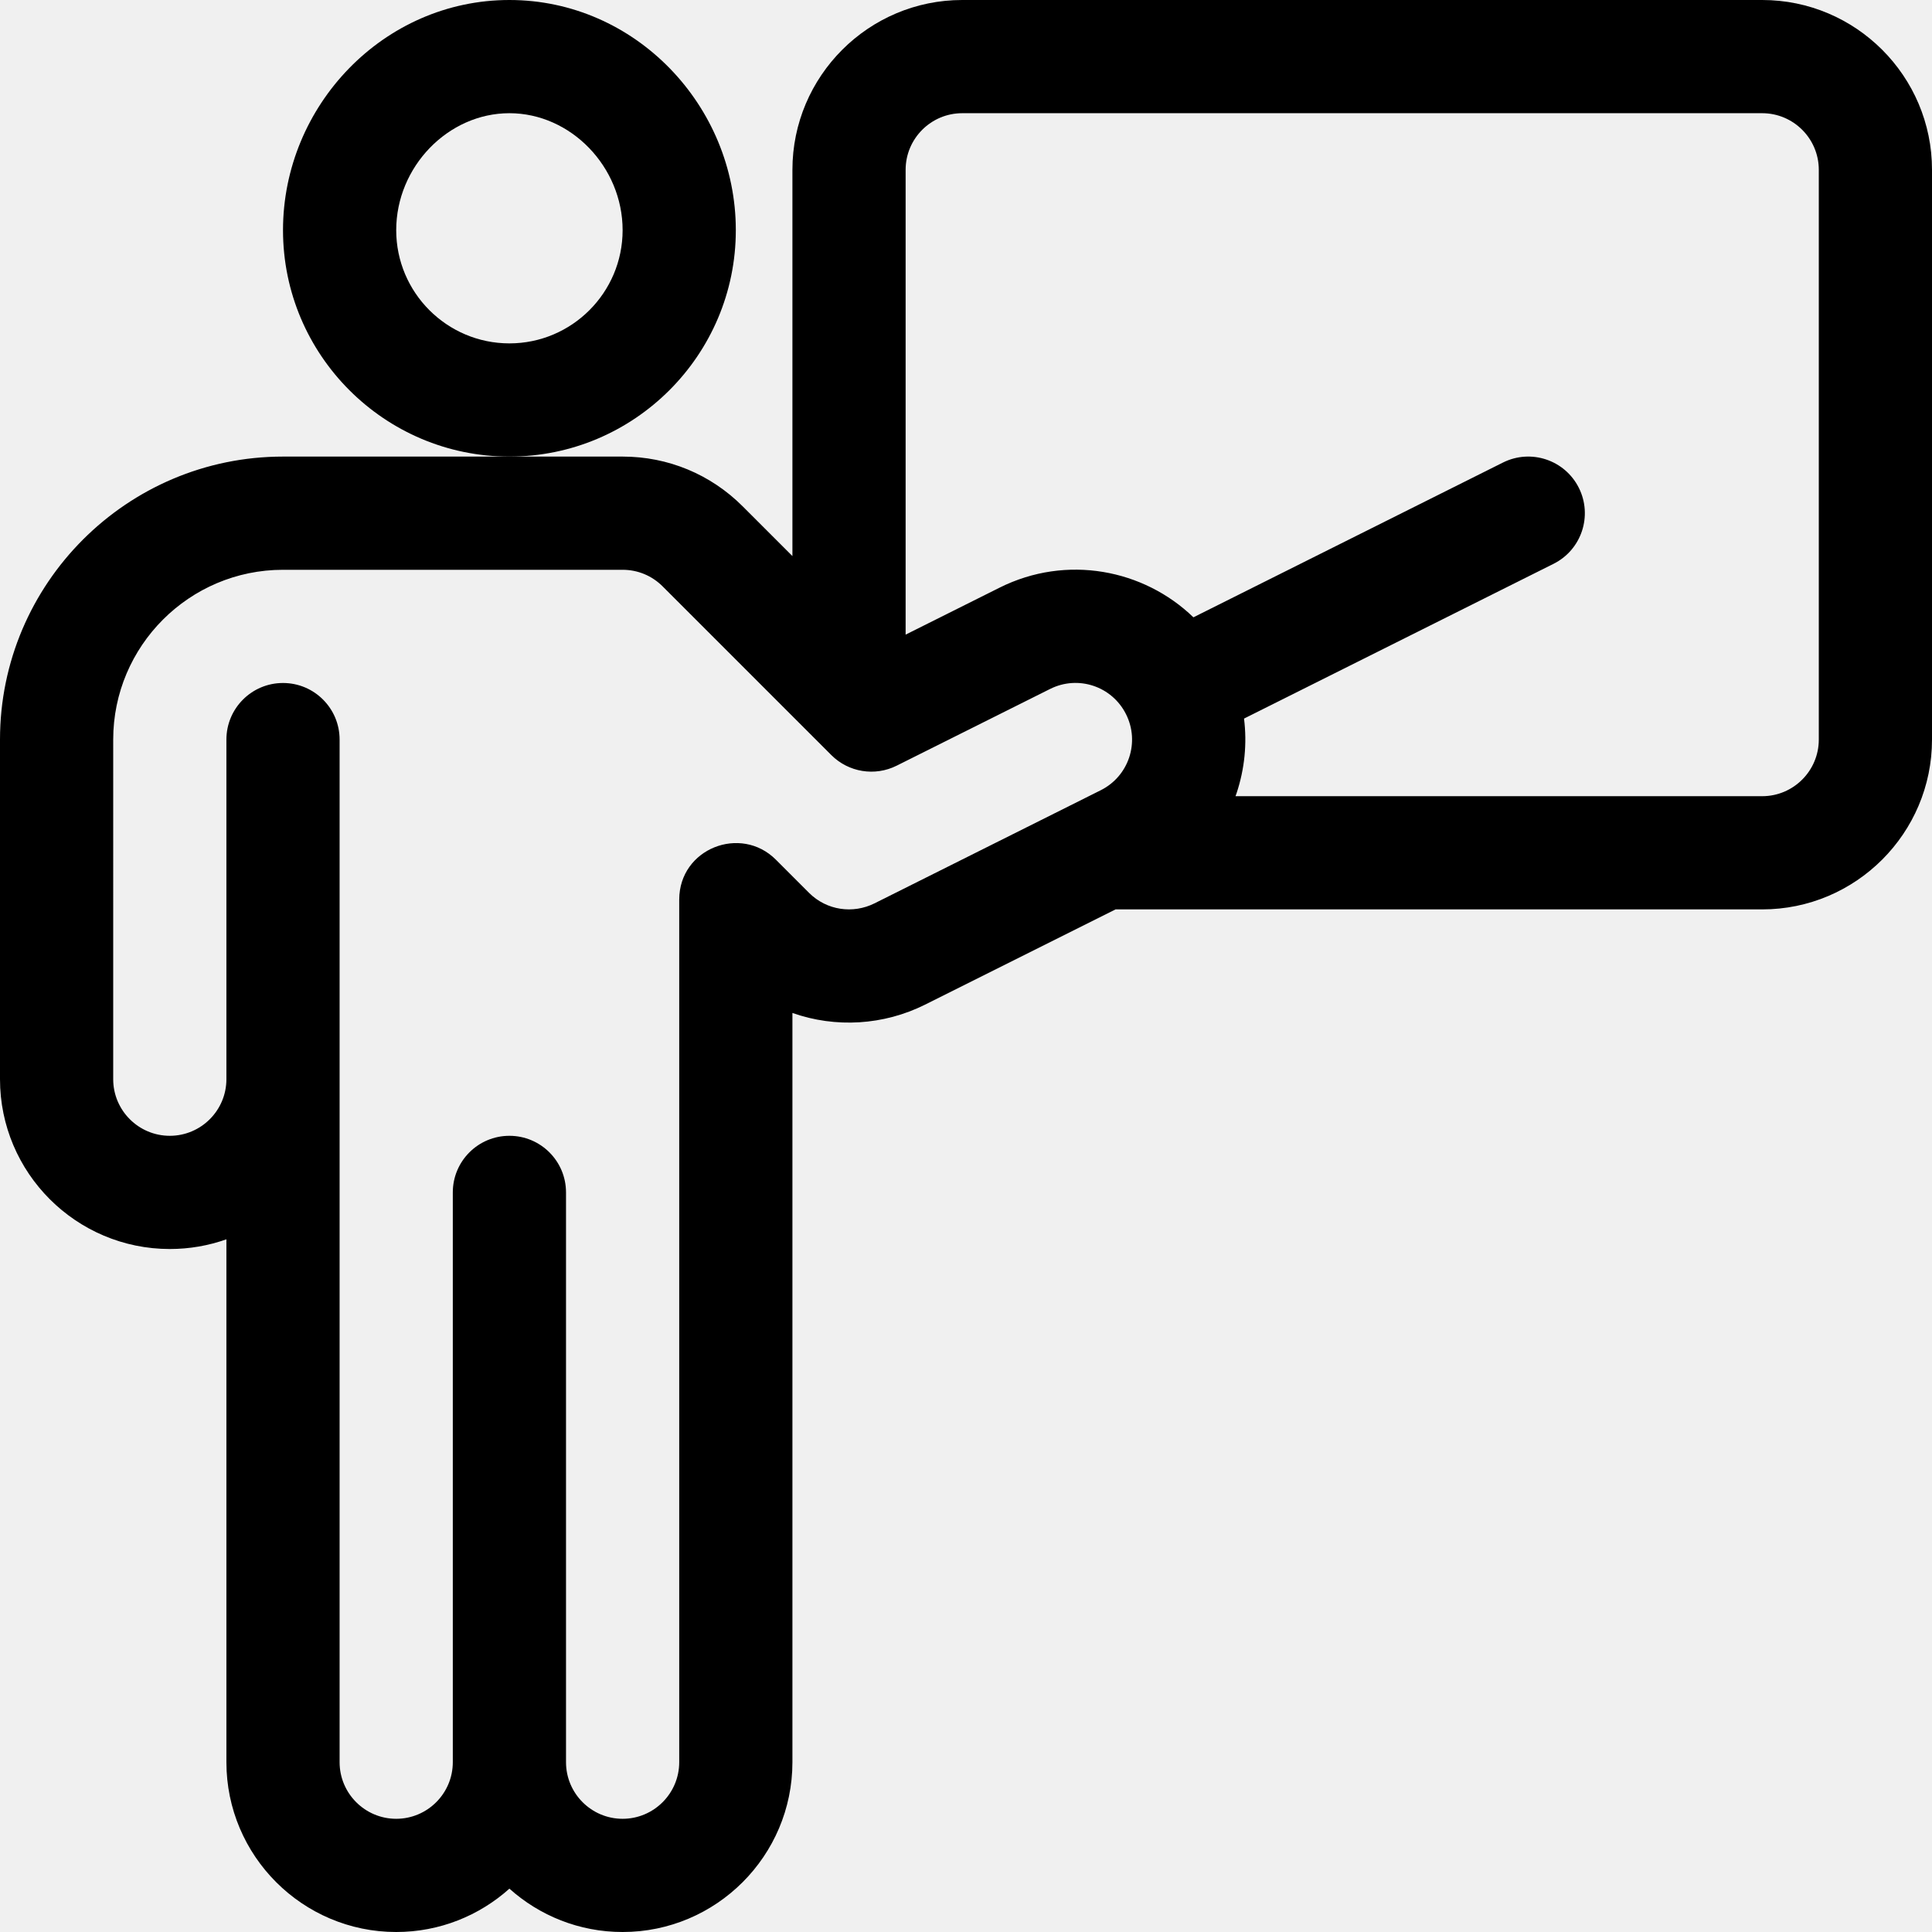
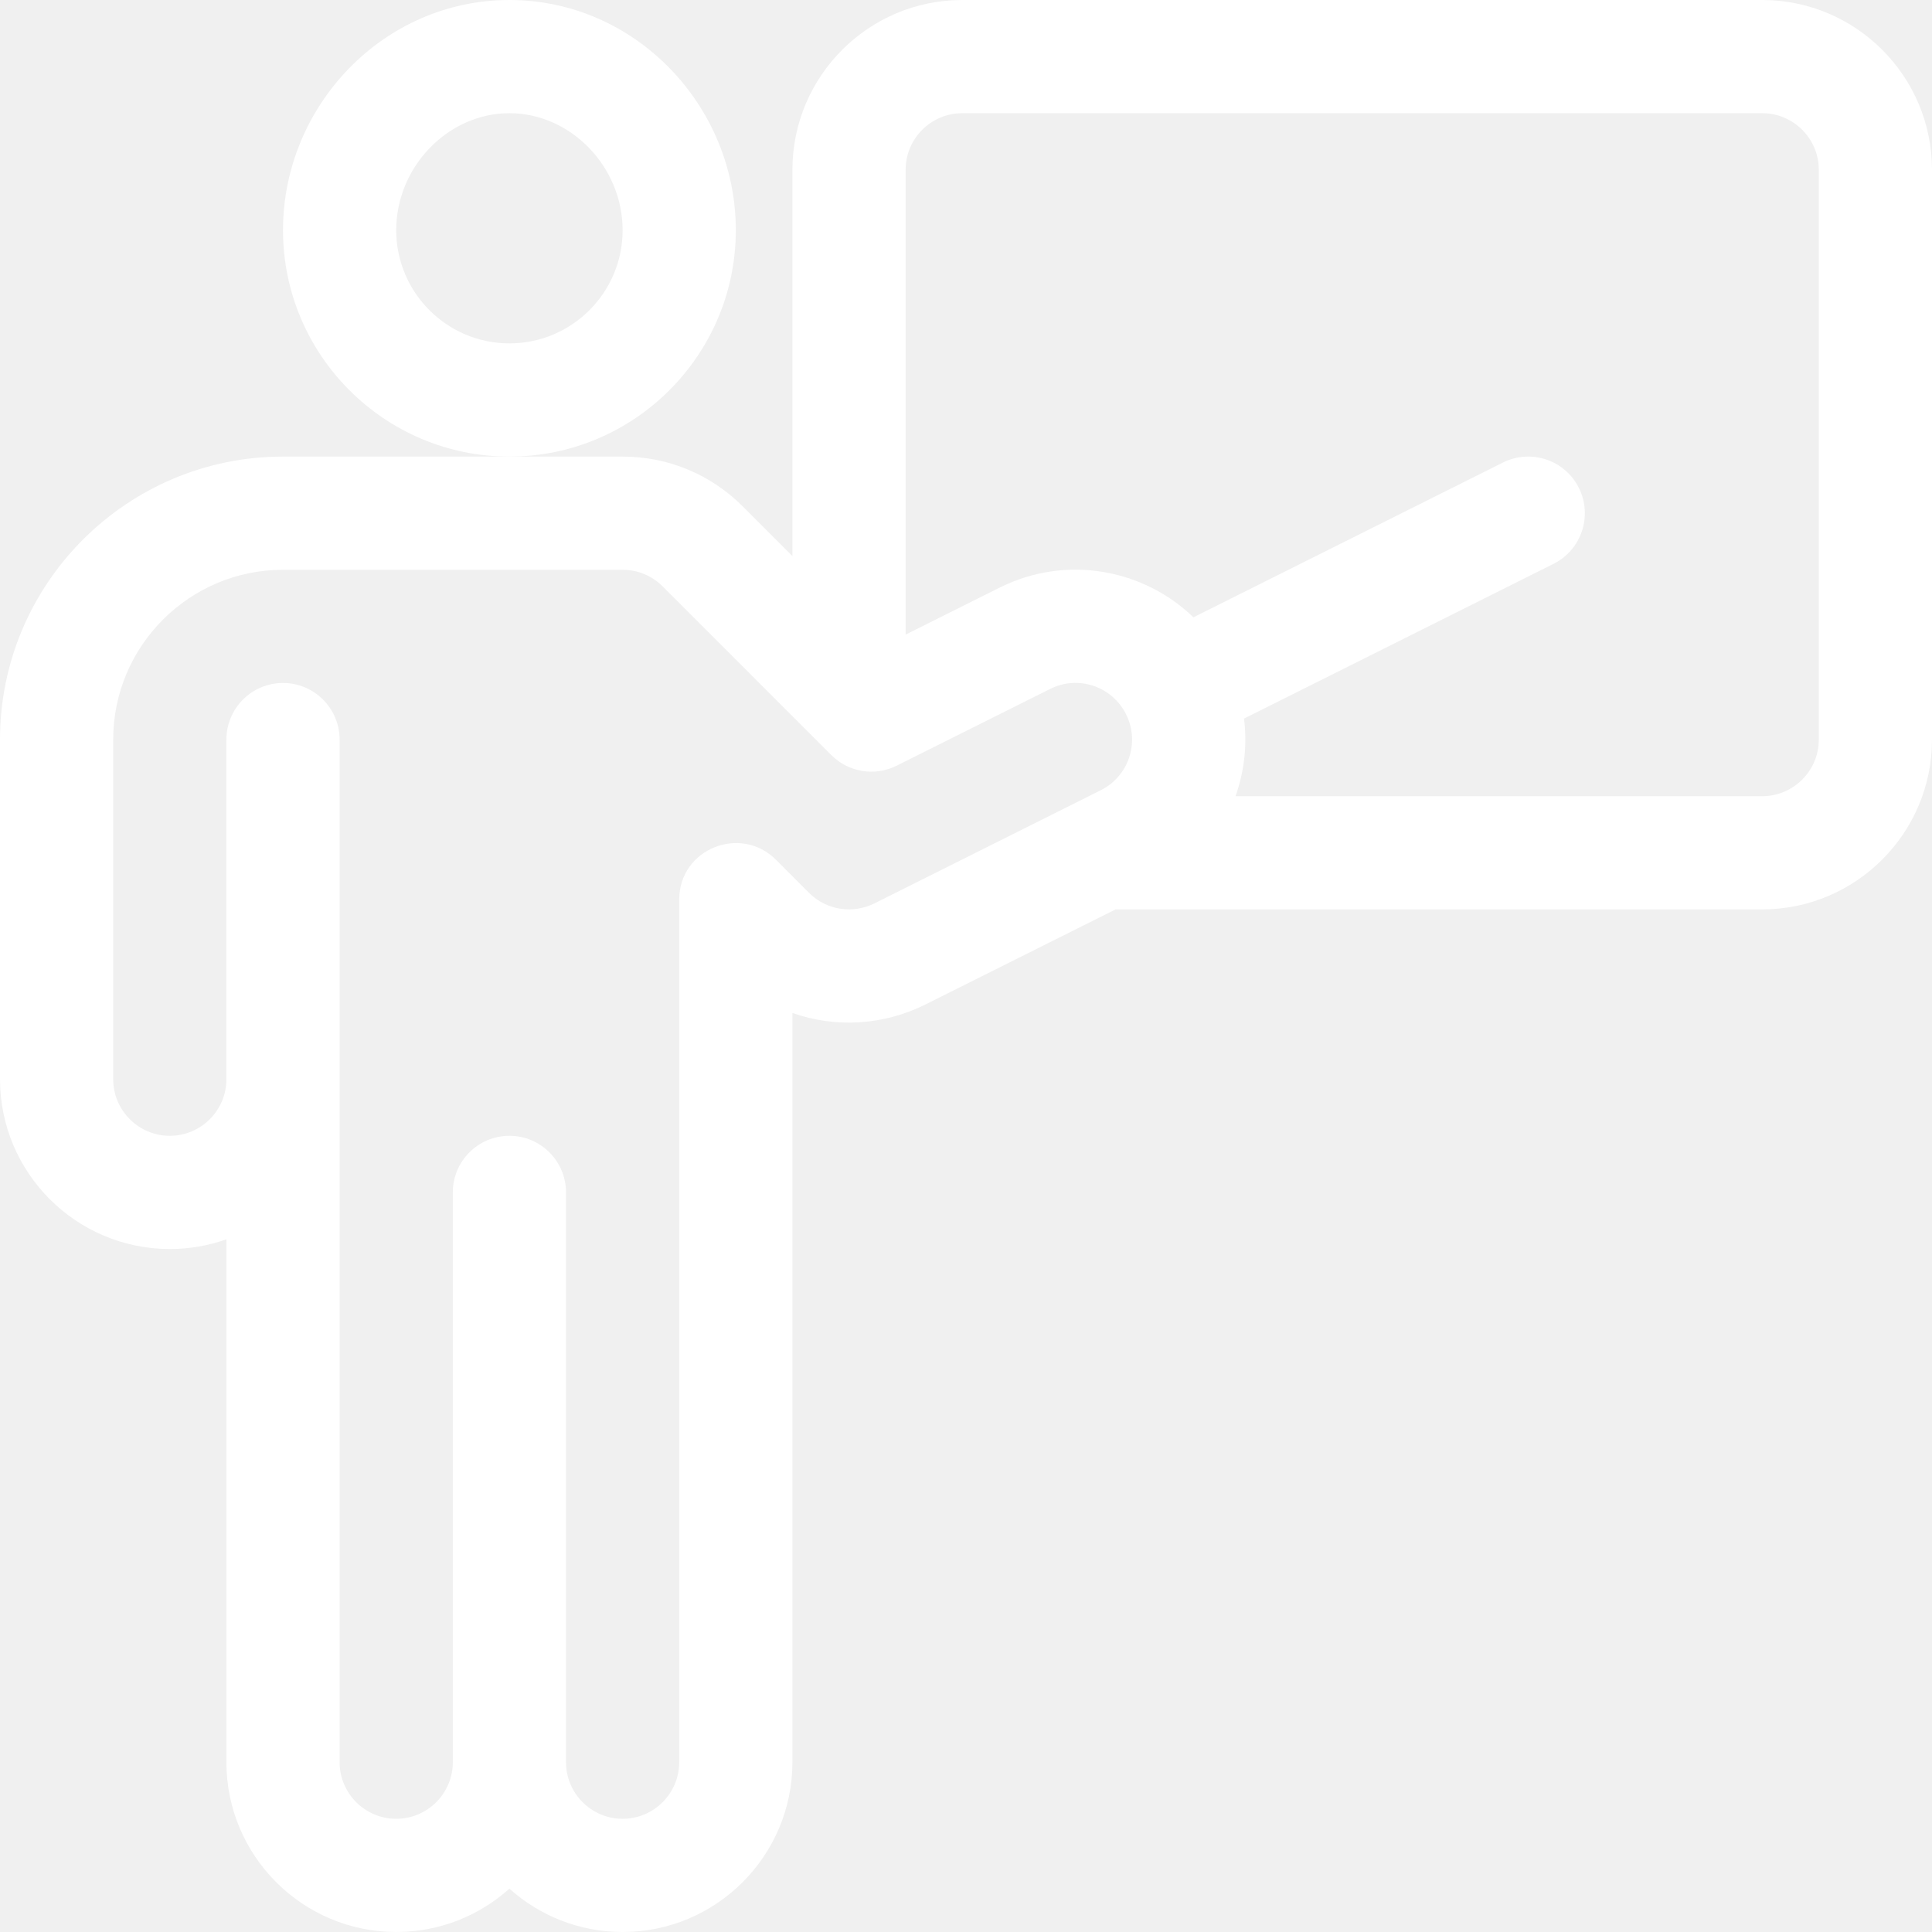
- <svg xmlns="http://www.w3.org/2000/svg" version="1.1" id="Capa_1" x="0px" y="0px" viewBox="0 0 512 512" style="enable-background:new 0 0 512 512;" xml:space="preserve">
+ <svg xmlns="http://www.w3.org/2000/svg" version="1.1" id="Capa_1" x="0px" y="0px" viewBox="0 0 512 512" style="enable-background:new 0 0 512 512;fill:white;" xml:space="preserve">
  <g>
    <g>
      <path d="M135,0c-33.358,0-60,28.006-60,61c0,33.084,26.916,60,60,60s60-26.916,60-60C195,27.98,168.324,0,135,0z M135,91    c-16.542,0-30-13.458-30-30c0-16.804,13.738-31,30-31s30,14.196,30,31C165,77.542,151.542,91,135,91z" />
    </g>
  </g>
  <g>
    <g>
      <path d="M467,0H255c-24.813,0-45,20.187-45,45v102.365l-13.183-13.182C188.317,125.682,177.017,121,165,121h-30    c-6.359,0-53.641,0-60,0c-41.355,0-75,33.645-75,75c0,8.529,0,77.68,0,90c0,24.813,20.187,45,45,45c5.257,0,10.307-0.906,15-2.57    V467c0,24.813,20.187,45,45,45c11.515,0,22.033-4.347,30-11.486c7.967,7.139,18.485,11.486,30,11.486c24.813,0,45-20.187,45-45    V268.444c11.469,4.045,24.174,3.266,35.126-2.191L295.631,241H467c24.813,0,45-20.187,45-45V45C512,20.187,491.813,0,467,0z     M291.709,209.419l-59.982,29.991c-5.627,2.804-12.616,1.91-17.333-2.806l-8.786-8.787c-9.276-9.276-25.567-2.967-25.607,10.56    c0,0.015-0.002,0.029-0.002,0.044V467c0,8.271-6.729,15-15,15s-15-6.729-15-15V316c0-8.284-6.716-15-15-15s-15,6.716-15,15v151    c0,8.271-6.729,15-15,15s-15-6.729-15-15V286c0-11.31,0-80.756,0-90c0-8.284-6.716-15-15-15s-15,6.716-15,15c0,8.529,0,77.68,0,90    c0,8.271-6.729,15-15,15c-8.271,0-15-6.729-15-15C30,274.69,30,205.244,30,196c0-24.813,20.187-45,45-45c11.31,0,80.756,0,90,0    c4.004,0,7.77,1.561,10.604,4.396l44.707,44.707c4.564,4.565,11.54,5.696,17.314,2.81l40.669-20.335    c7.444-3.725,16.415-0.714,20.124,6.712C302.128,196.711,299.13,205.709,291.709,209.419z M482,196c0,8.271-6.729,15-15,15    H327.419c0.091-0.257,0.191-0.509,0.277-0.768c2.16-6.48,2.808-13.218,1.982-19.8l82.03-41.015    c7.41-3.705,10.413-12.715,6.708-20.125c-3.705-7.41-12.716-10.414-20.125-6.708l-82.025,41.013    c-13.142-12.712-33.613-16.747-51.393-7.849L240,168.185V45c0-8.271,6.729-15,15-15h212c8.271,0,15,6.729,15,15V196z" />
    </g>
  </g>
  <g>
</g>
  <g>
</g>
  <g>
</g>
  <g>
</g>
  <g>
</g>
  <g>
</g>
  <g>
</g>
  <g>
</g>
  <g>
</g>
  <g>
</g>
  <g>
</g>
  <g>
</g>
  <g>
</g>
  <g>
</g>
  <g>
</g>
</svg>
